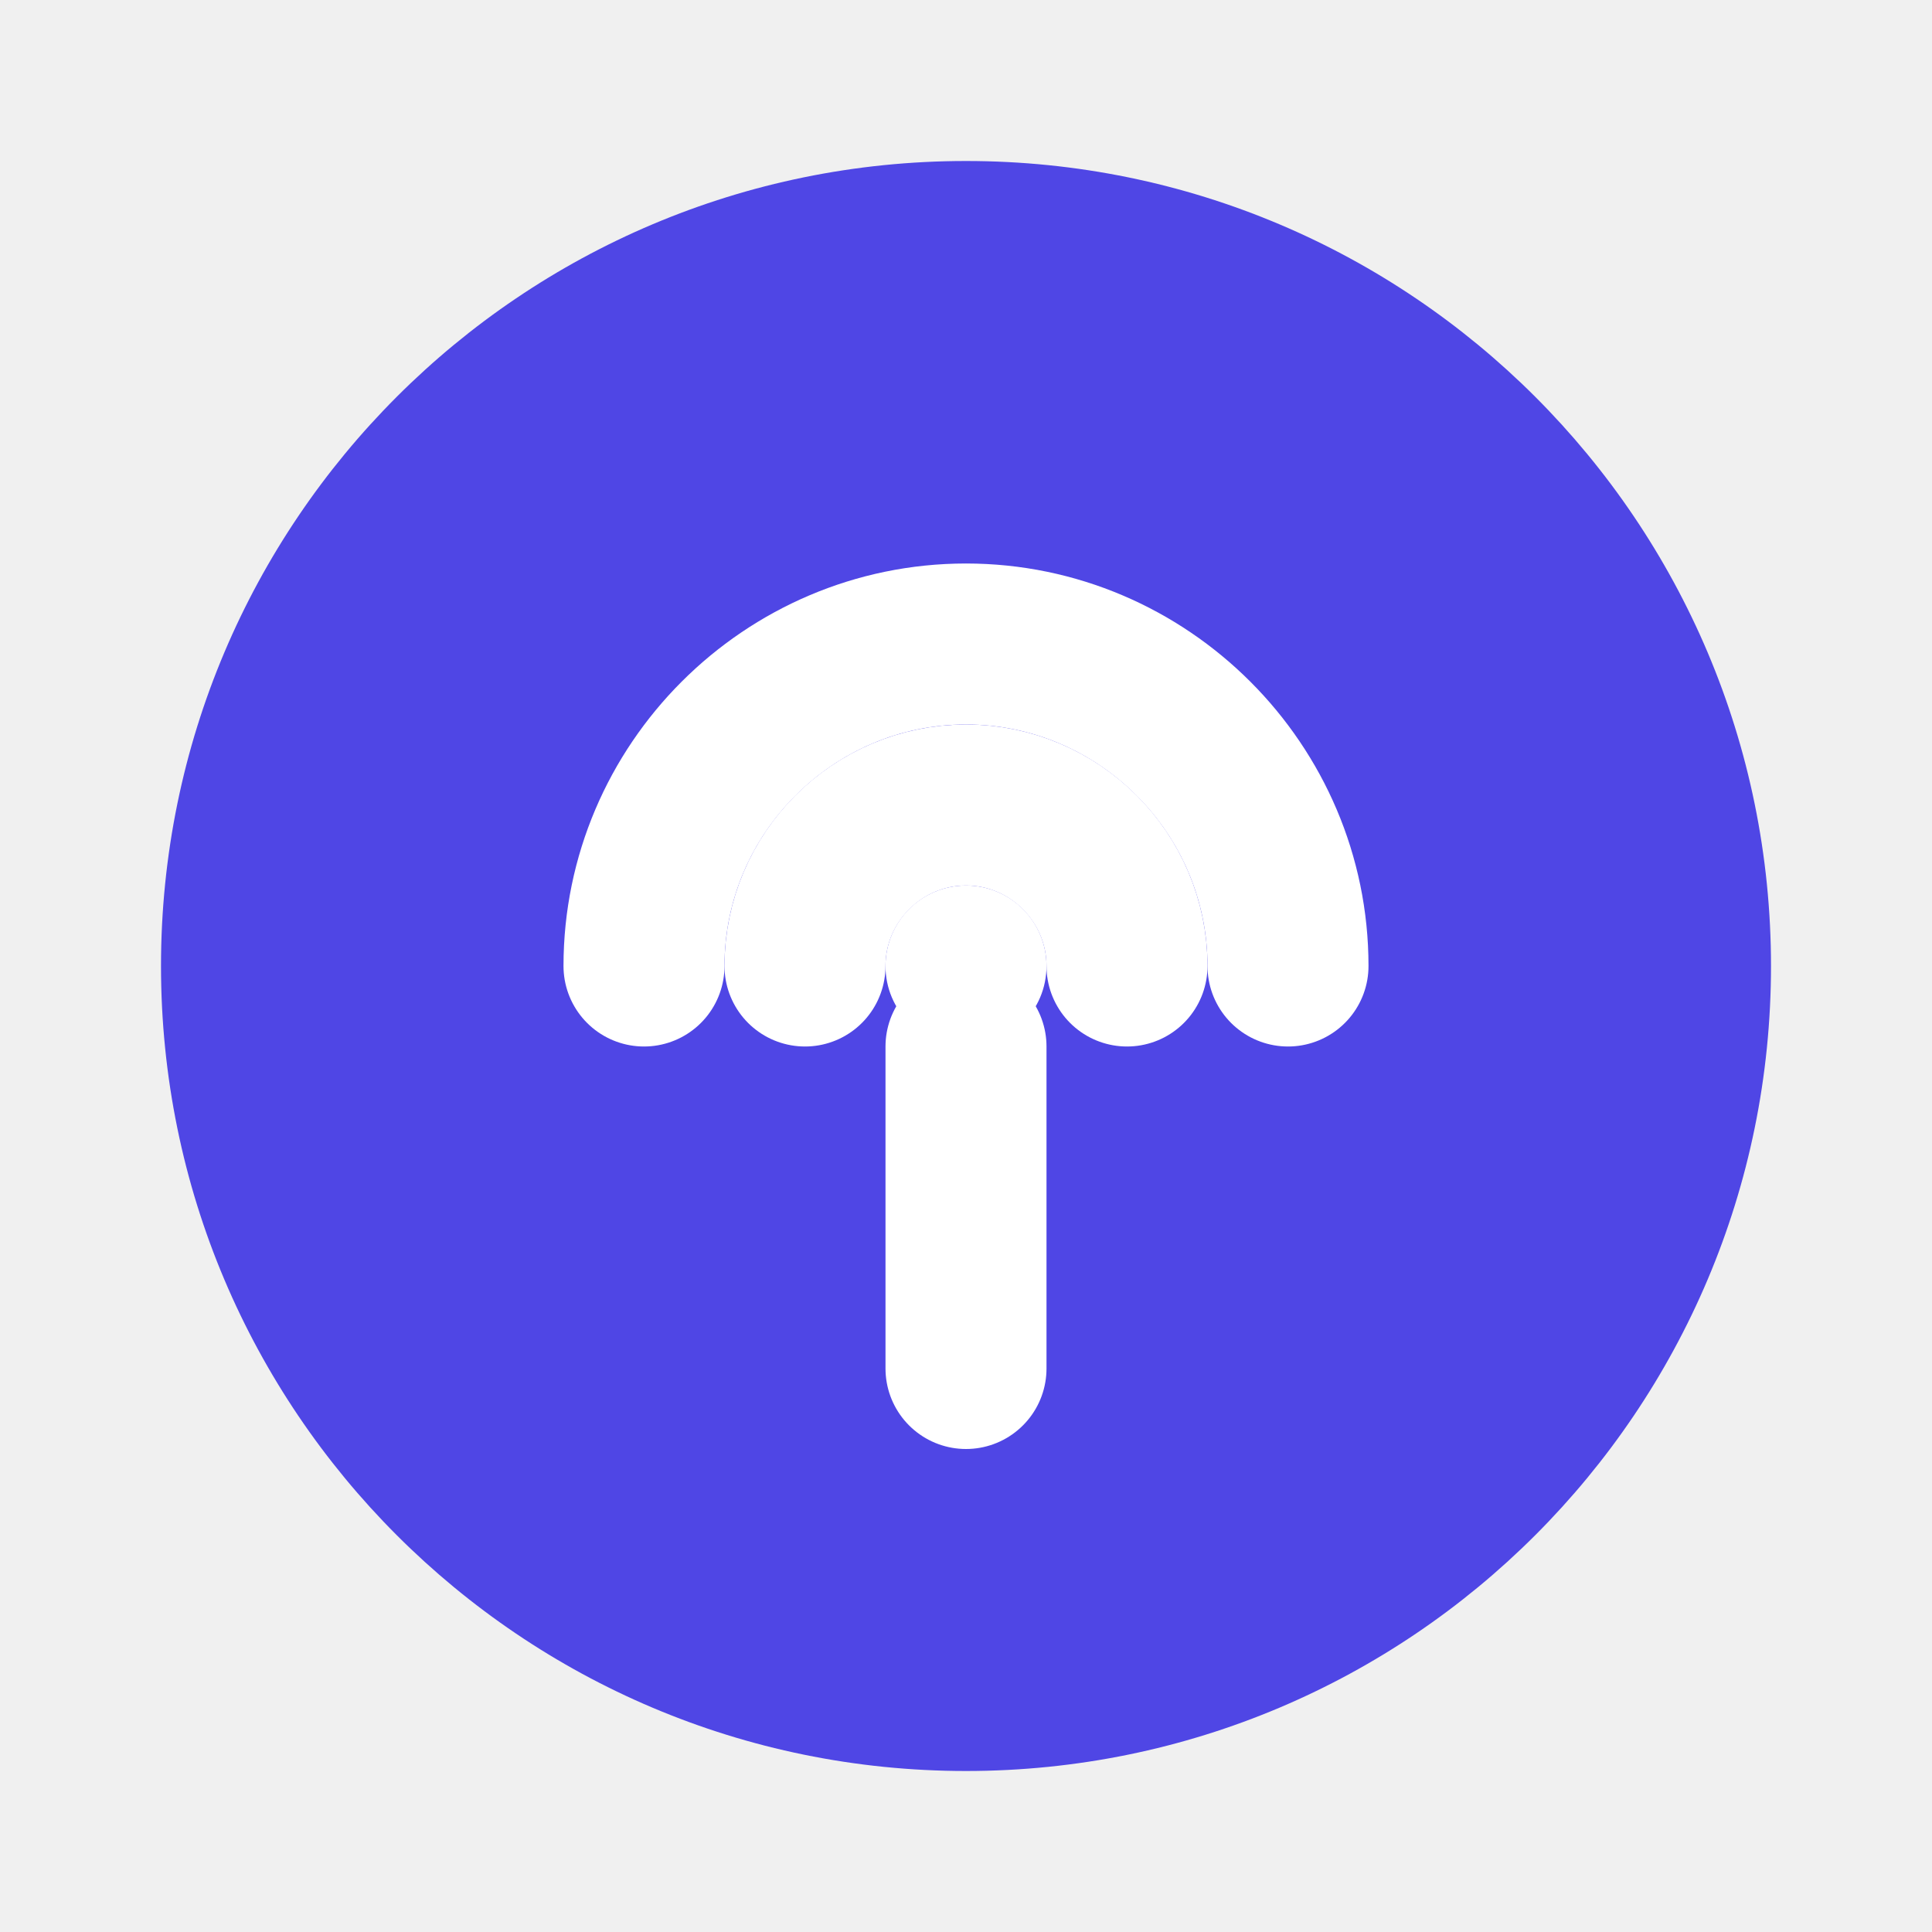
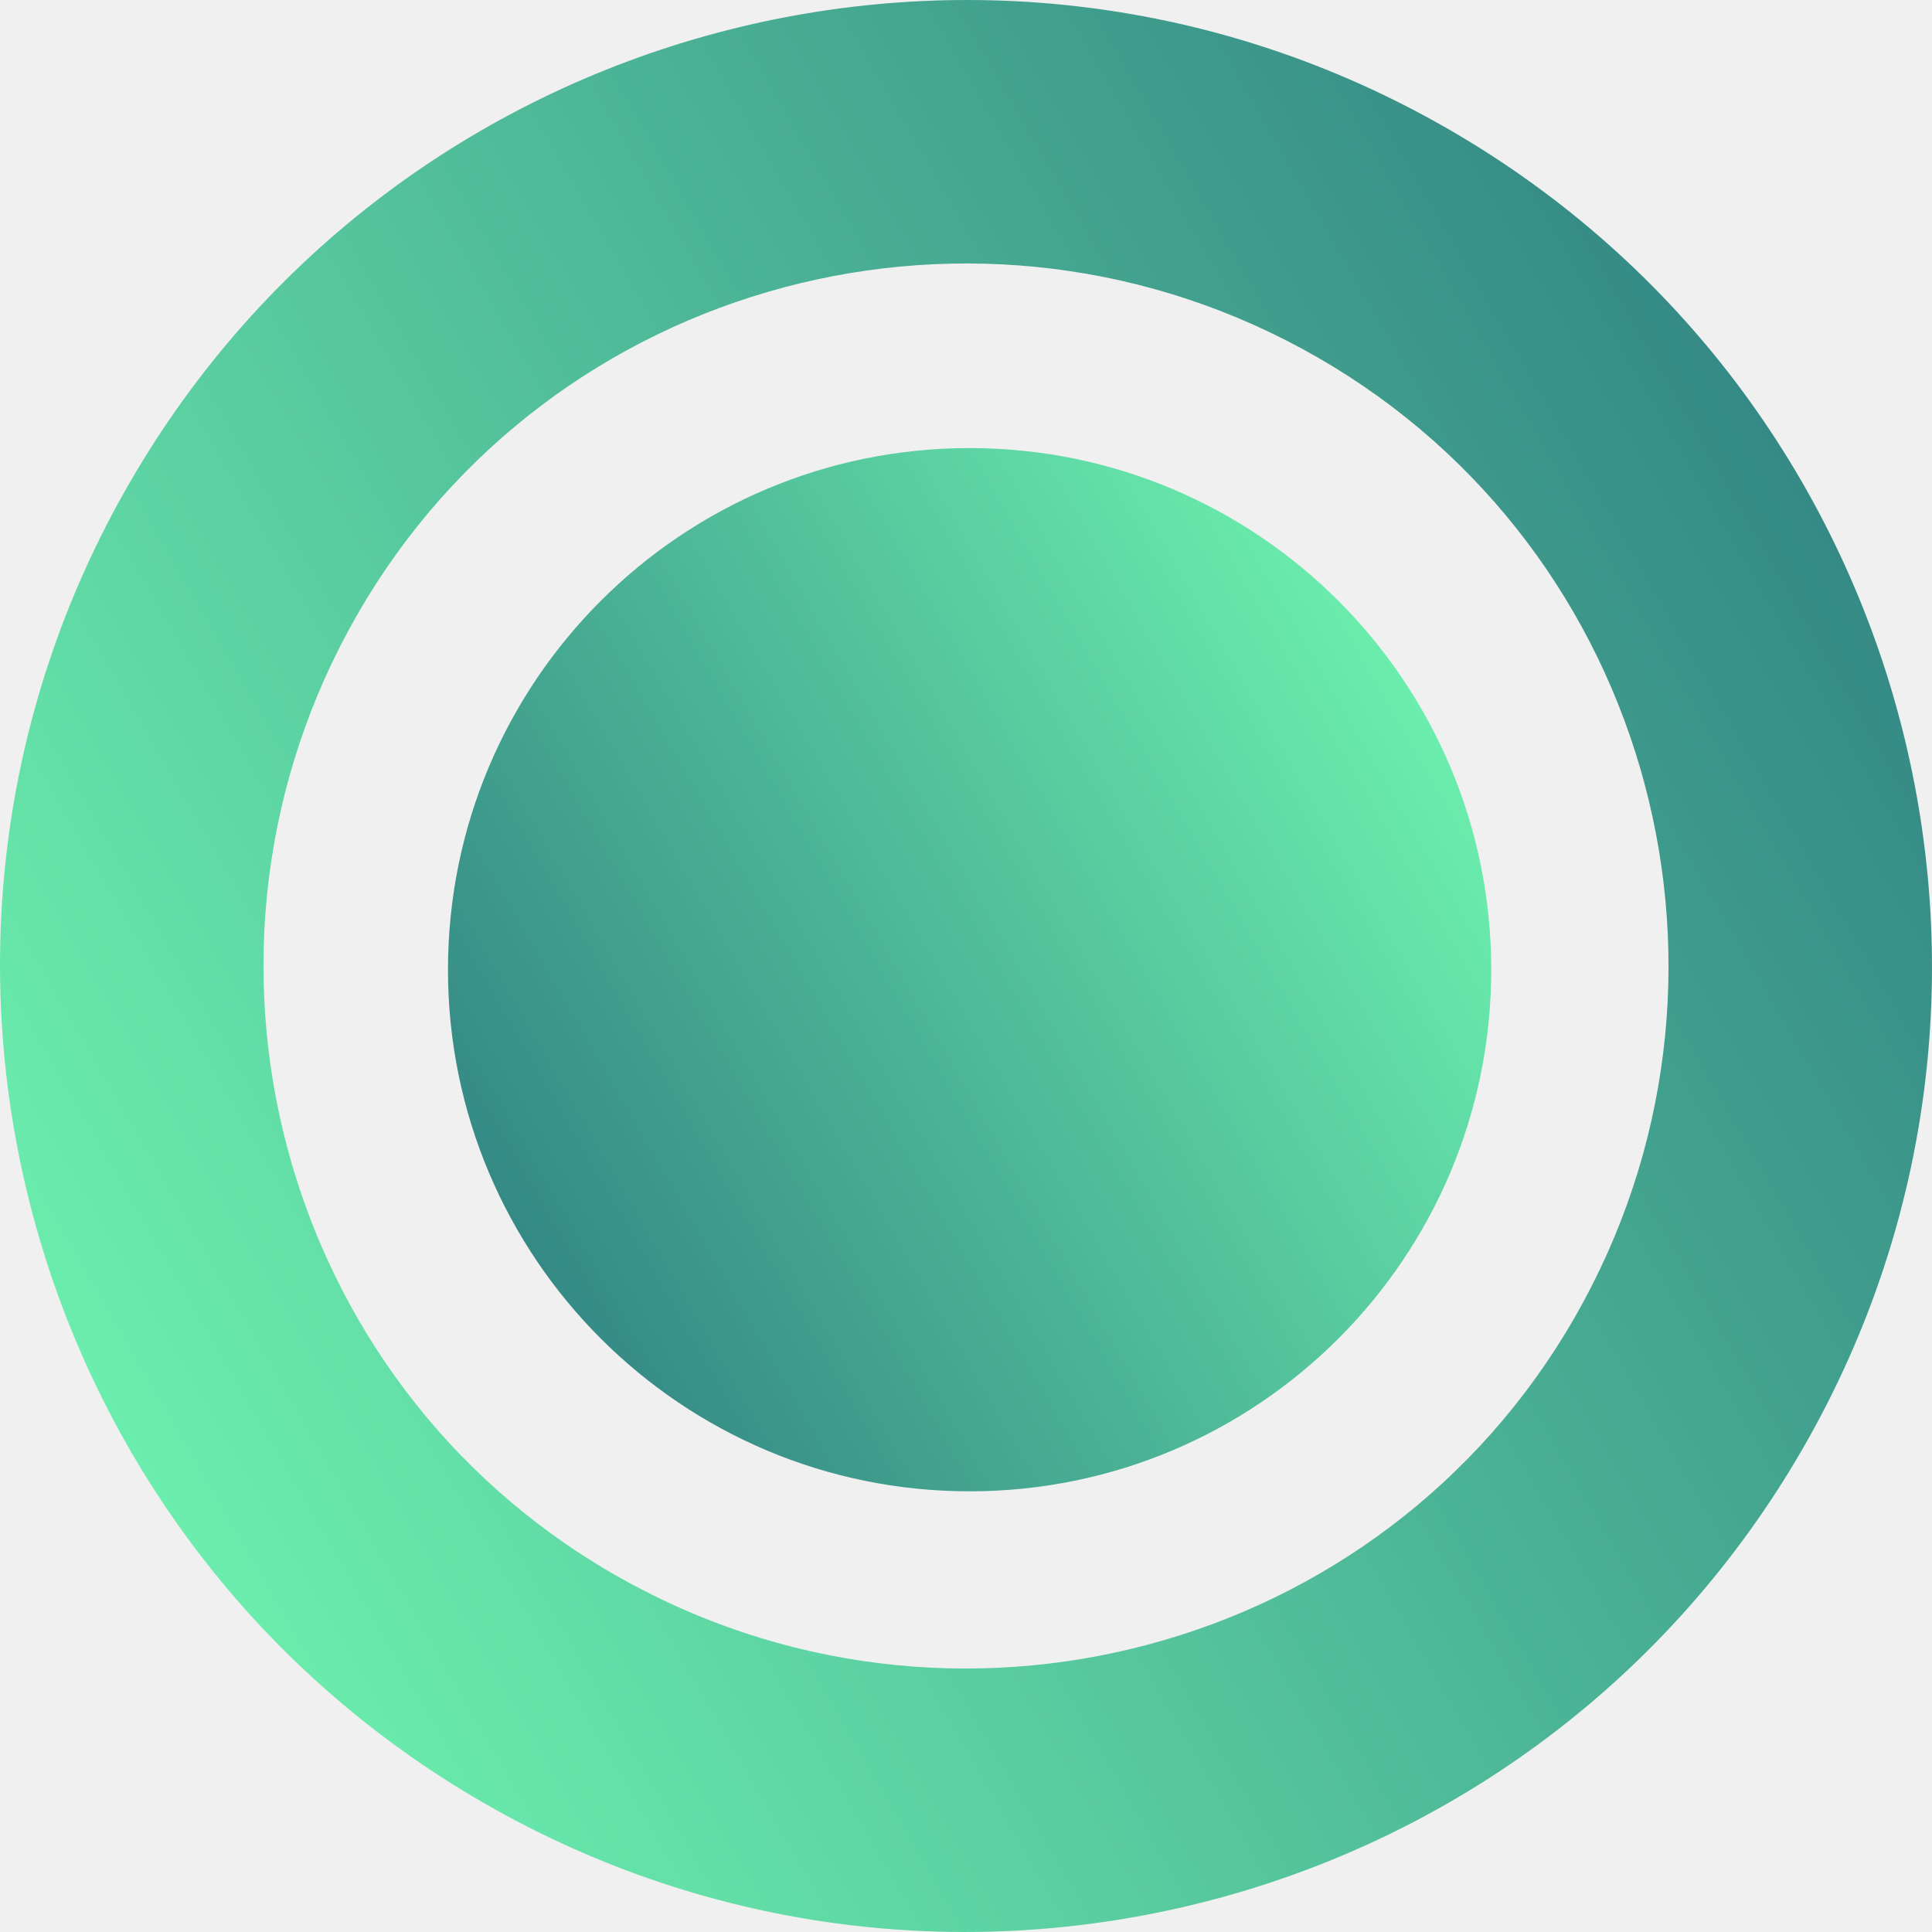
- <svg xmlns="http://www.w3.org/2000/svg" viewBox="0 0 24 24" fill="none">
-   <circle cx="12" cy="12" r="10" fill="#4F46E5" />
-   <path d="M8 12c0-2.2 1.8-4 4-4s4 1.8 4 4" stroke="#fff" stroke-width="2" stroke-linecap="round" />
-   <path d="M10 12c0-1.1.9-2 2-2s2 .9 2 2" stroke="#fff" stroke-width="2" stroke-linecap="round" />
-   <circle cx="12" cy="12" r="1" fill="#fff" />
-   <path d="M12 13v4" stroke="#fff" stroke-width="2" stroke-linecap="round" />
+ <svg xmlns="http://www.w3.org/2000/svg" width="64" height="64" viewBox="0 0 64 64" fill="none" version="1.2" baseProfile="tiny-ps">
+   <path d="M4.289 16C-4.543 31.296 0.705 50.88 16 59.711C31.296 68.543 50.88 63.295 59.711 48C68.543 32.704 63.295 13.12 48 4.289C32.704 -4.543 13.12 0.705 4.289 16ZM11.84 20.352C18.24 9.216 32.512 5.441 43.648 11.84C54.783 18.24 58.559 32.512 52.16 43.648C45.76 54.783 31.488 58.559 20.352 52.16C9.216 45.76 5.441 31.488 11.84 20.352Z" fill="url(#paint0_linear_406_1455)" />
+   <path d="M32.119 49.402C22.576 49.402 14.84 41.666 14.84 32.123C14.84 22.58 22.576 14.843 32.119 14.843C41.662 14.843 49.399 22.58 49.399 32.123C49.399 41.666 41.662 49.402 32.119 49.402Z" fill="url(#paint1_linear_406_1455)" />
+   <defs>
+     <linearGradient id="paint0_linear_406_1455" x1="59.713" y1="16" x2="4.287" y2="48" gradientUnits="userSpaceOnUse">
+       <stop stop-color="#358A85" />
+       <stop offset="1" stop-color="#6BEDAD" />
+     </linearGradient>
+     <linearGradient id="paint1_linear_406_1455" x1="17.155" y1="40.763" x2="47.084" y2="23.483" gradientUnits="userSpaceOnUse">
+       <stop stop-color="#358A85" />
+       <stop offset="1" stop-color="#6BEDAD" />
+     </linearGradient>
+   </defs>
</svg>
